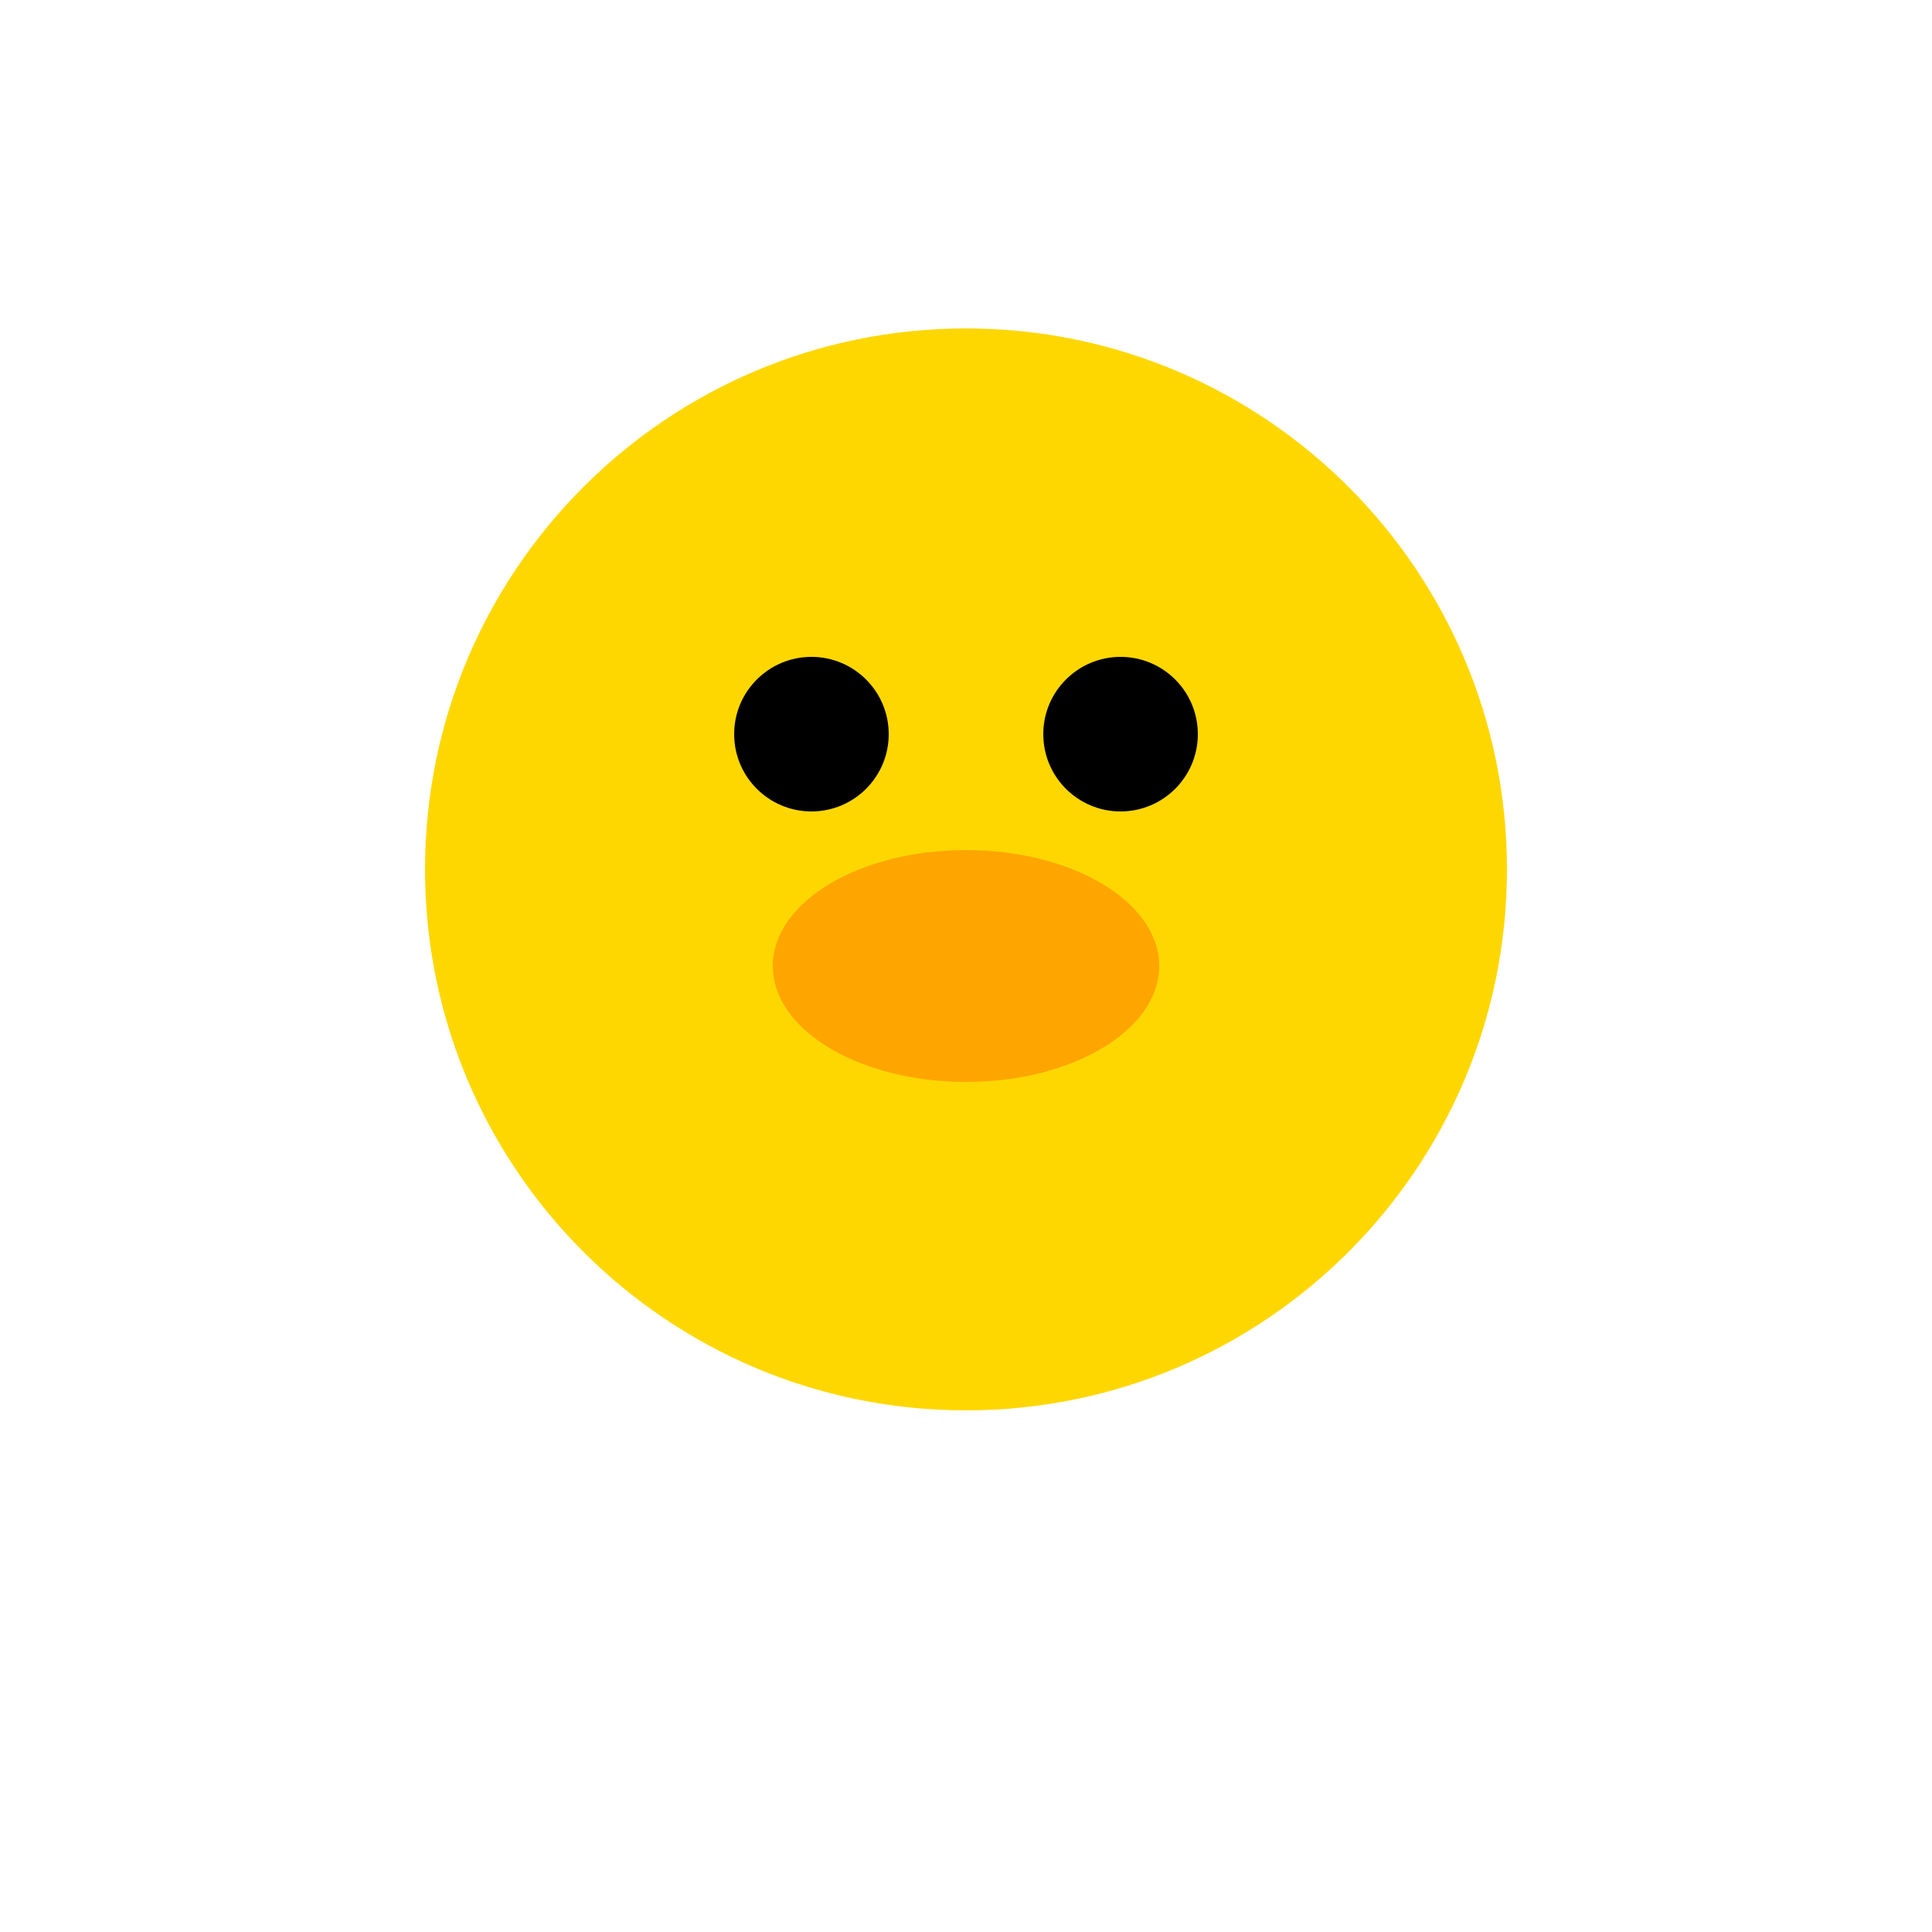
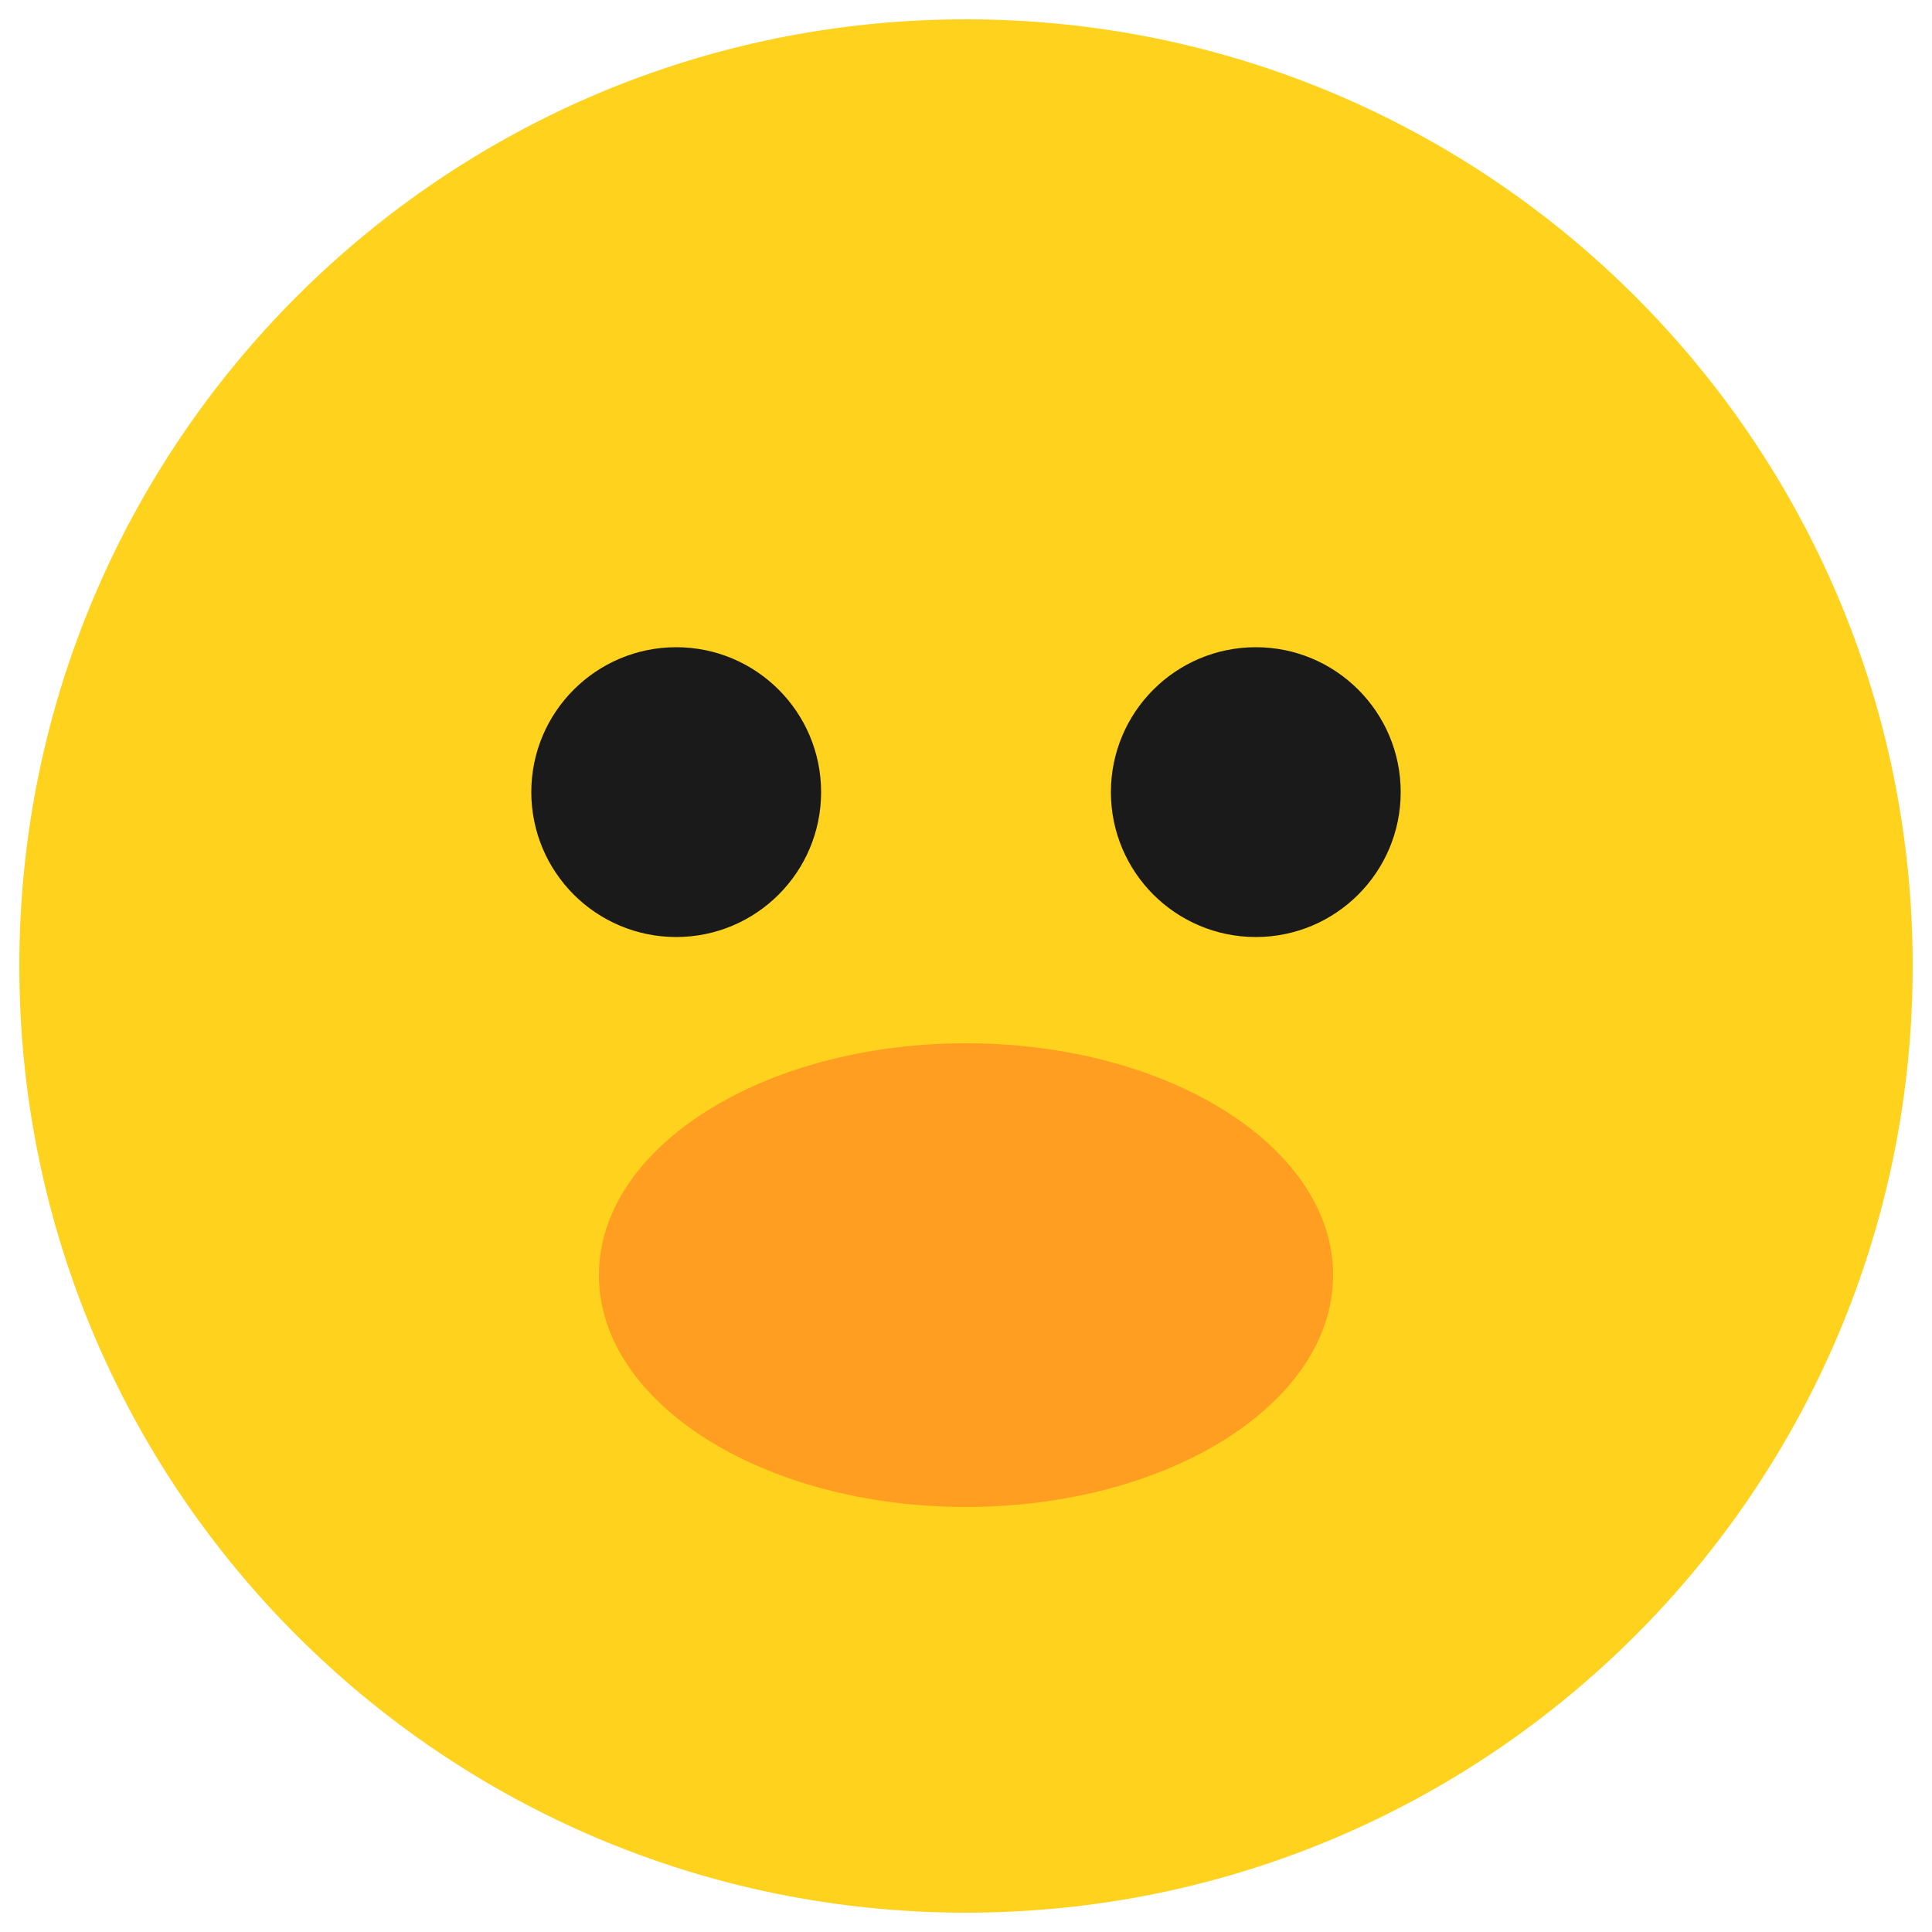
<svg xmlns="http://www.w3.org/2000/svg" viewBox="0 0 100 100">
-   <circle cx="50" cy="45" r="28" fill="#FFD700" />
-   <circle cx="42" cy="38" r="4" fill="#000" />
-   <circle cx="58" cy="38" r="4" fill="#000" />
-   <ellipse cx="50" cy="50" rx="10" ry="6" fill="#FFA500" />
+   <circle cx="50" cy="50" r="49" fill="#FFD21E" />
+   <circle cx="35" cy="41" r="7.5" fill="#1A1A1A" />
+   <circle cx="65" cy="41" r="7.5" fill="#1A1A1A" />
+   <ellipse cx="50" cy="66" rx="19" ry="12" fill="#FF9E21" />
</svg>
